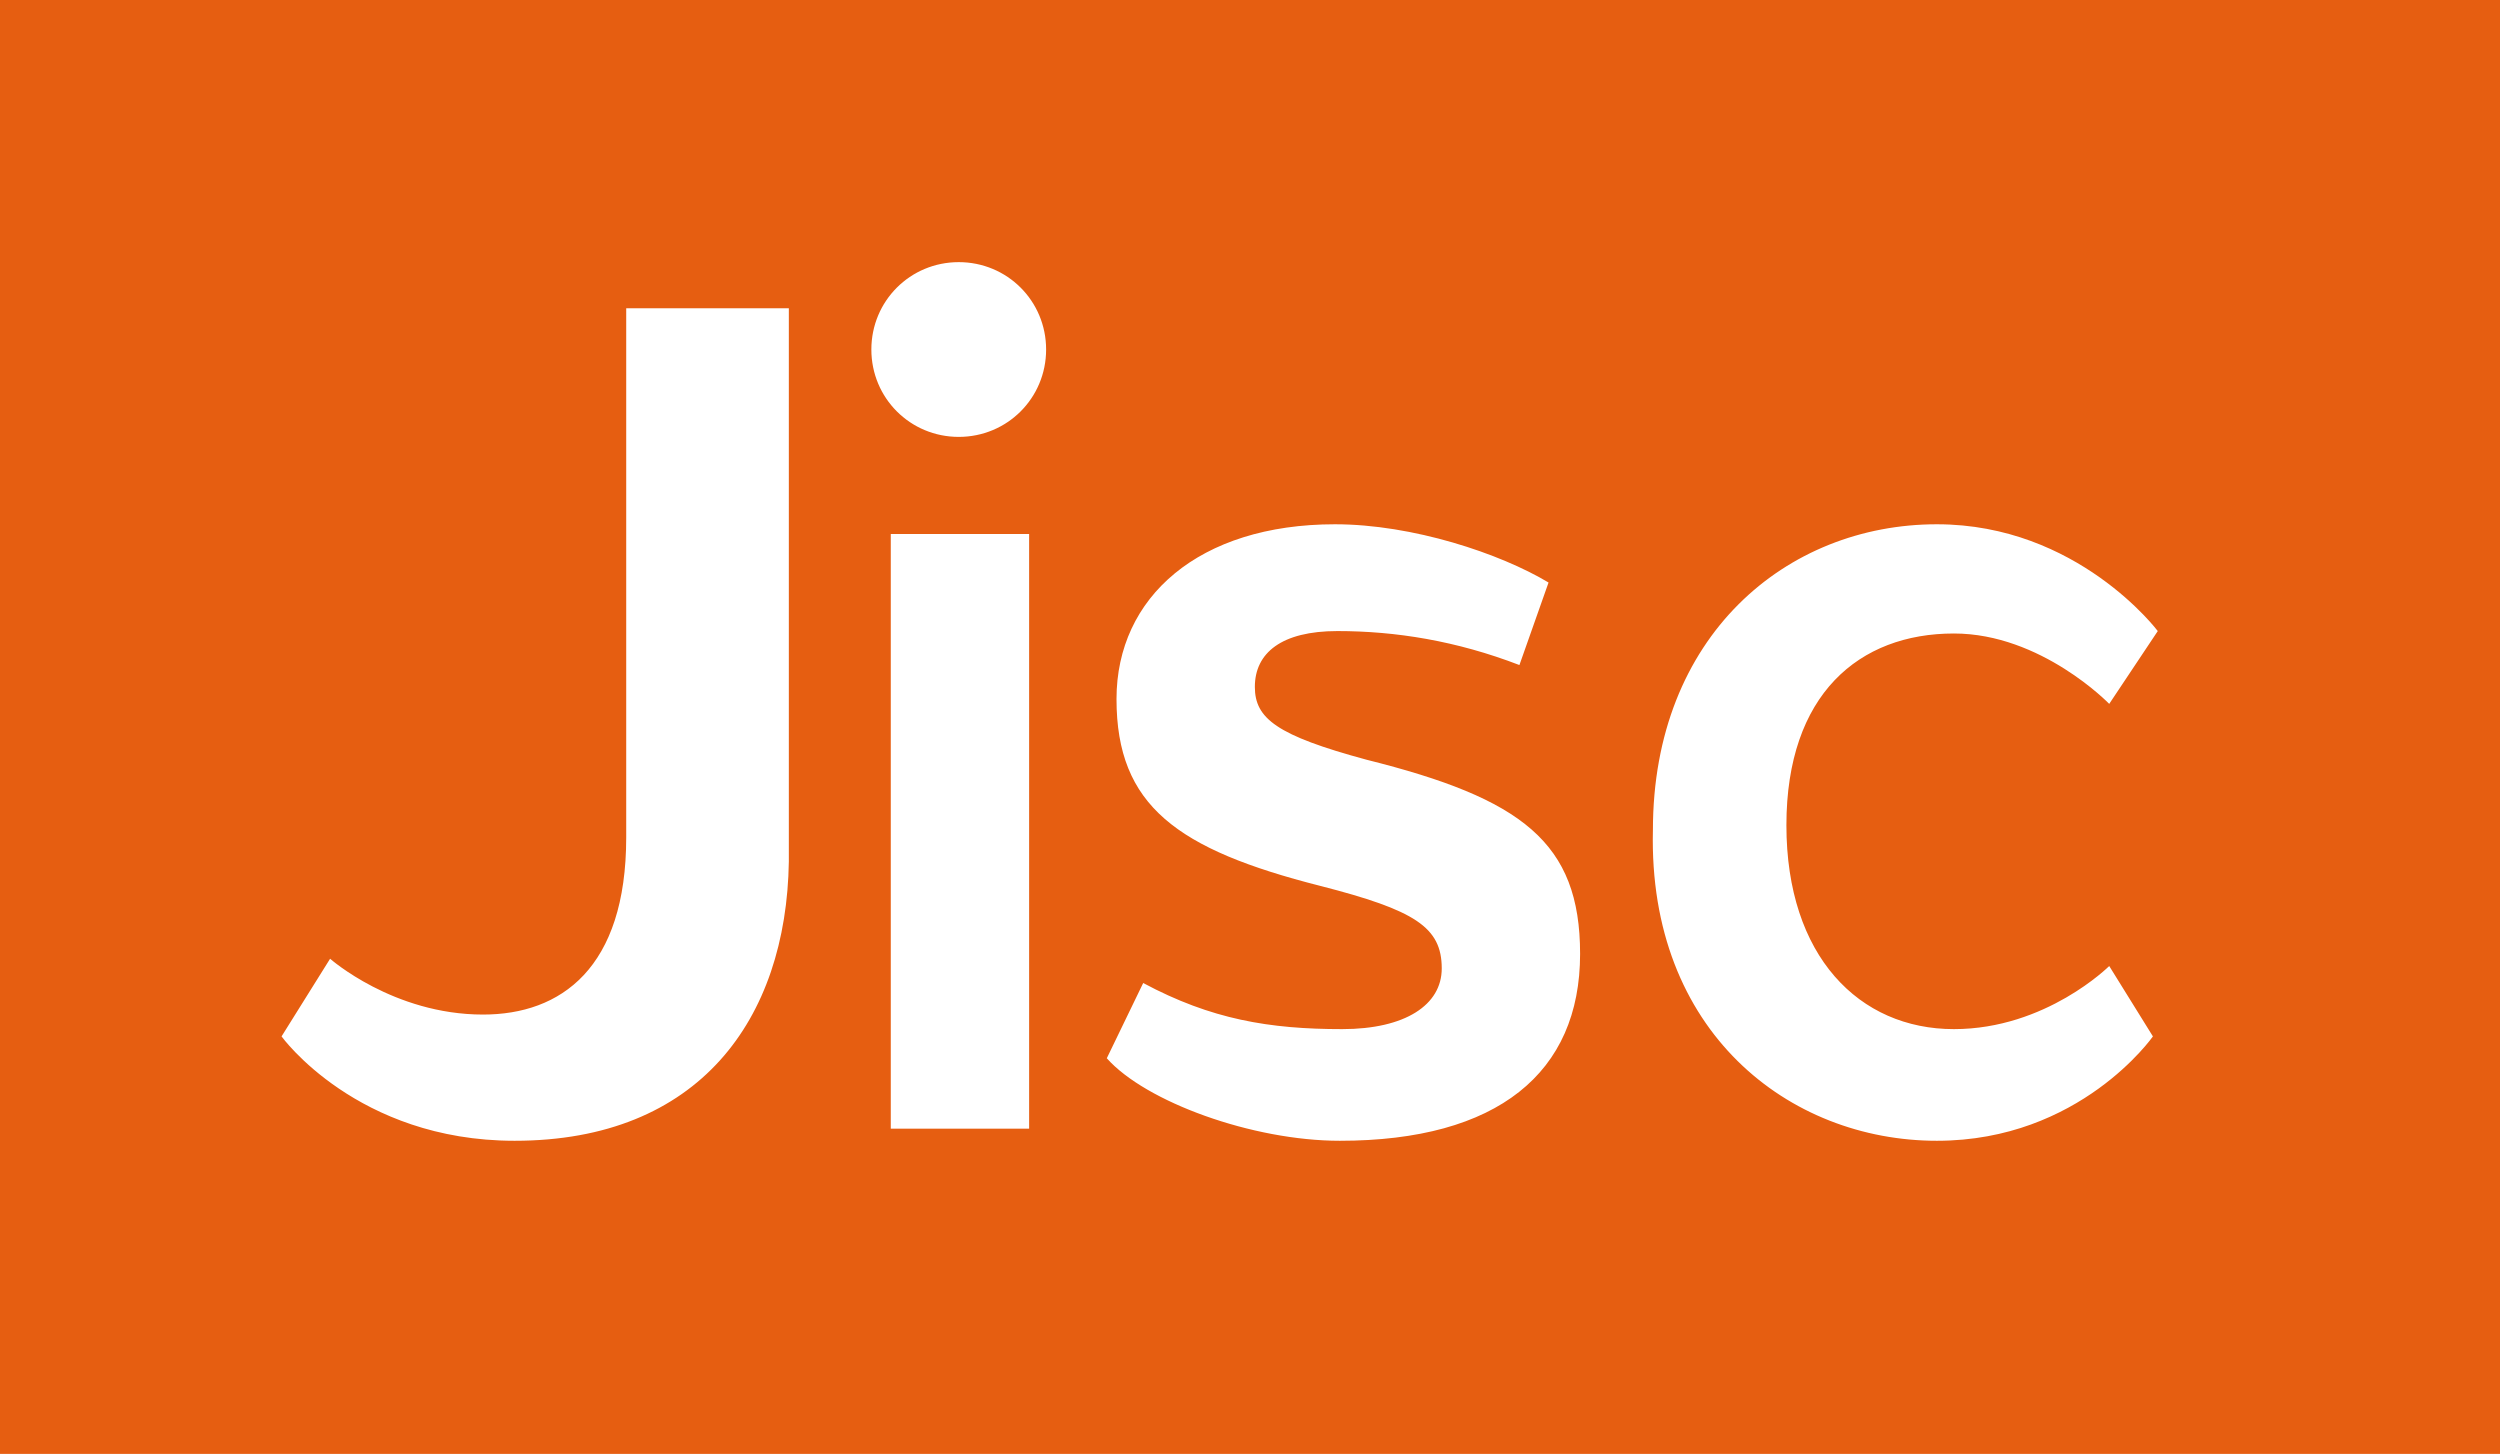
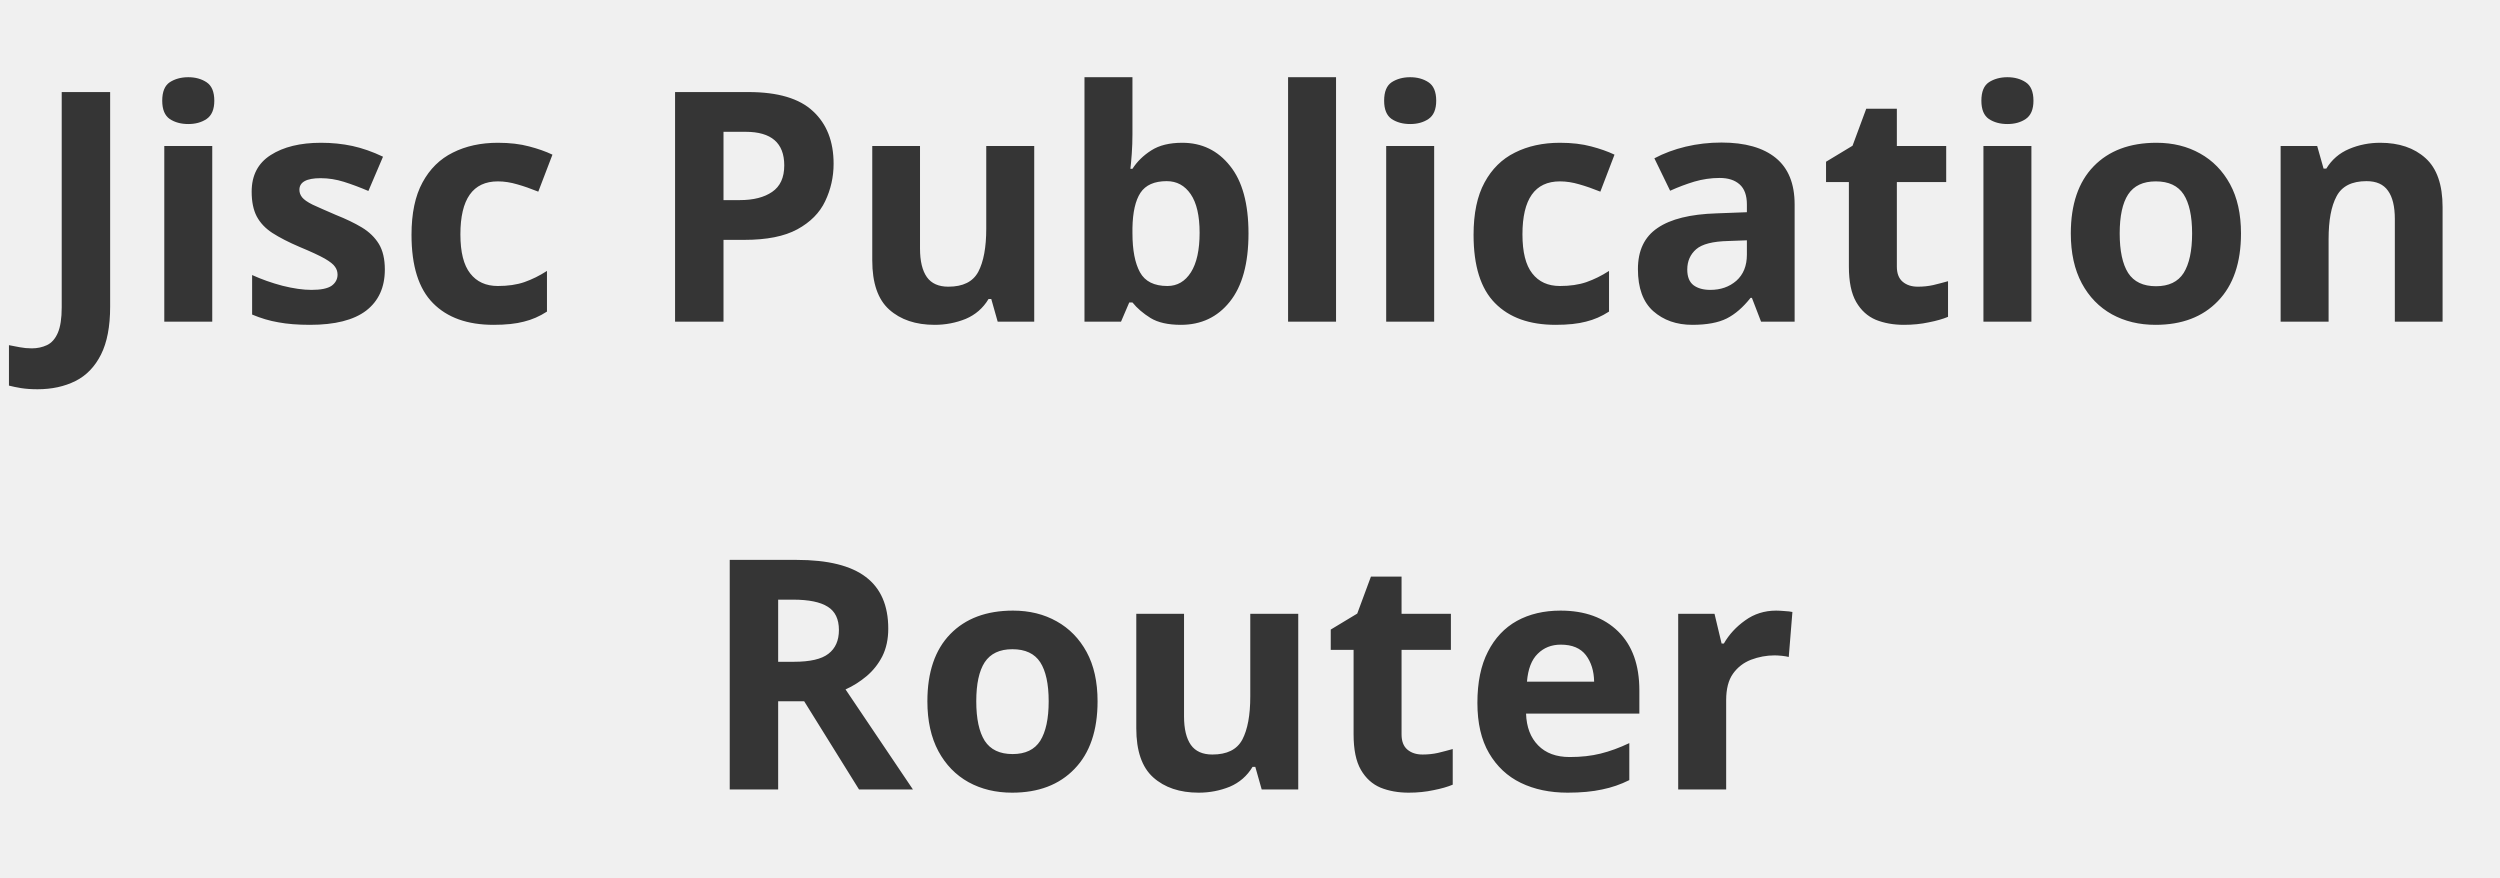
- <svg xmlns="http://www.w3.org/2000/svg" viewBox="0 0 103 59.9" width="103" height="59.9">
-   <path d="M0 0h103v59.9H0z" fill="#e65e11" />
-   <path d="M43.1 14.4c0 2-1.6 3.6-3.6 3.6s-3.6-1.6-3.6-3.6 1.6-3.6 3.6-3.6 3.6 1.6 3.6 3.6M21.2 47c-6.5 0-9.6-4.3-9.6-4.3l2-3.2s2.6 2.3 6.3 2.3c3.2 0 5.9-1.9 5.9-7.3V12.7h6.7v22.8C32.4 42 28.8 47 21.2 47m58.6 0c5.9 0 8.9-4.3 8.9-4.3l-1.8-2.9s-2.6 2.6-6.4 2.6c-3.9 0-6.9-3-6.9-8.4s3-7.9 6.9-7.9c3.6 0 6.4 2.9 6.4 2.9l2-3s-3.3-4.4-9.1-4.4c-6.2 0-11.7 4.6-11.7 12.6-.2 8.3 5.6 12.8 11.7 12.8m-24.6 0c-3.6 0-8-1.6-9.6-3.4l1.5-3.1c2.8 1.5 5.2 1.9 8.2 1.9 2.6 0 4.1-1 4.1-2.5 0-1.7-1.1-2.4-5-3.4-5.9-1.5-8.4-3.3-8.4-7.7 0-4.2 3.4-7.2 9-7.2 3.2 0 6.8 1.2 8.8 2.4l-1.2 3.4c-2.6-1-5.1-1.4-7.5-1.4-2.3 0-3.4.9-3.4 2.3 0 1.3.9 2 4.6 3 6.4 1.6 8.8 3.4 8.8 8 0 4.9-3.4 7.7-9.9 7.7M36.7 22h5.7v24.5h-5.7z" fill="#fff" />
+ <svg xmlns="http://www.w3.org/2000/svg" viewBox="0 0 171 60" width="171" height="60">
+   <style>
+ 		tspan { white-space:pre }
+ 		.shp0 { fill: none;stroke: #e0dfe0 } 
+ 		.txt1 { font-size: 22px;fill: #353535;font-weight: 700;font-family: "NotoSans-Bold", "Noto Sans" } 
+ 	</style>
+   <g id="Page-1">
+     <path id="Rectangle" class="shp0" d="M-39.5 -32.5L210.5 -32.5L210.5 124.5L-39.5 124.5L-39.5 -32.5Z" />
+     <g id="Jisc-Publication-Rou">
+       <text id="Jisc Publication " style="transform: matrix(1,0,0,1,2.237,22)">
+         <tspan x="0" y="0" class="txt1">Jisc Publication </tspan>
+       </text>
+       <text id="Router " style="transform: matrix(1,0,0,1,47.929,54)">
+         <tspan x="0" y="0" class="txt1">Router </tspan>
+       </text>
+     </g>
+   </g>
</svg>
